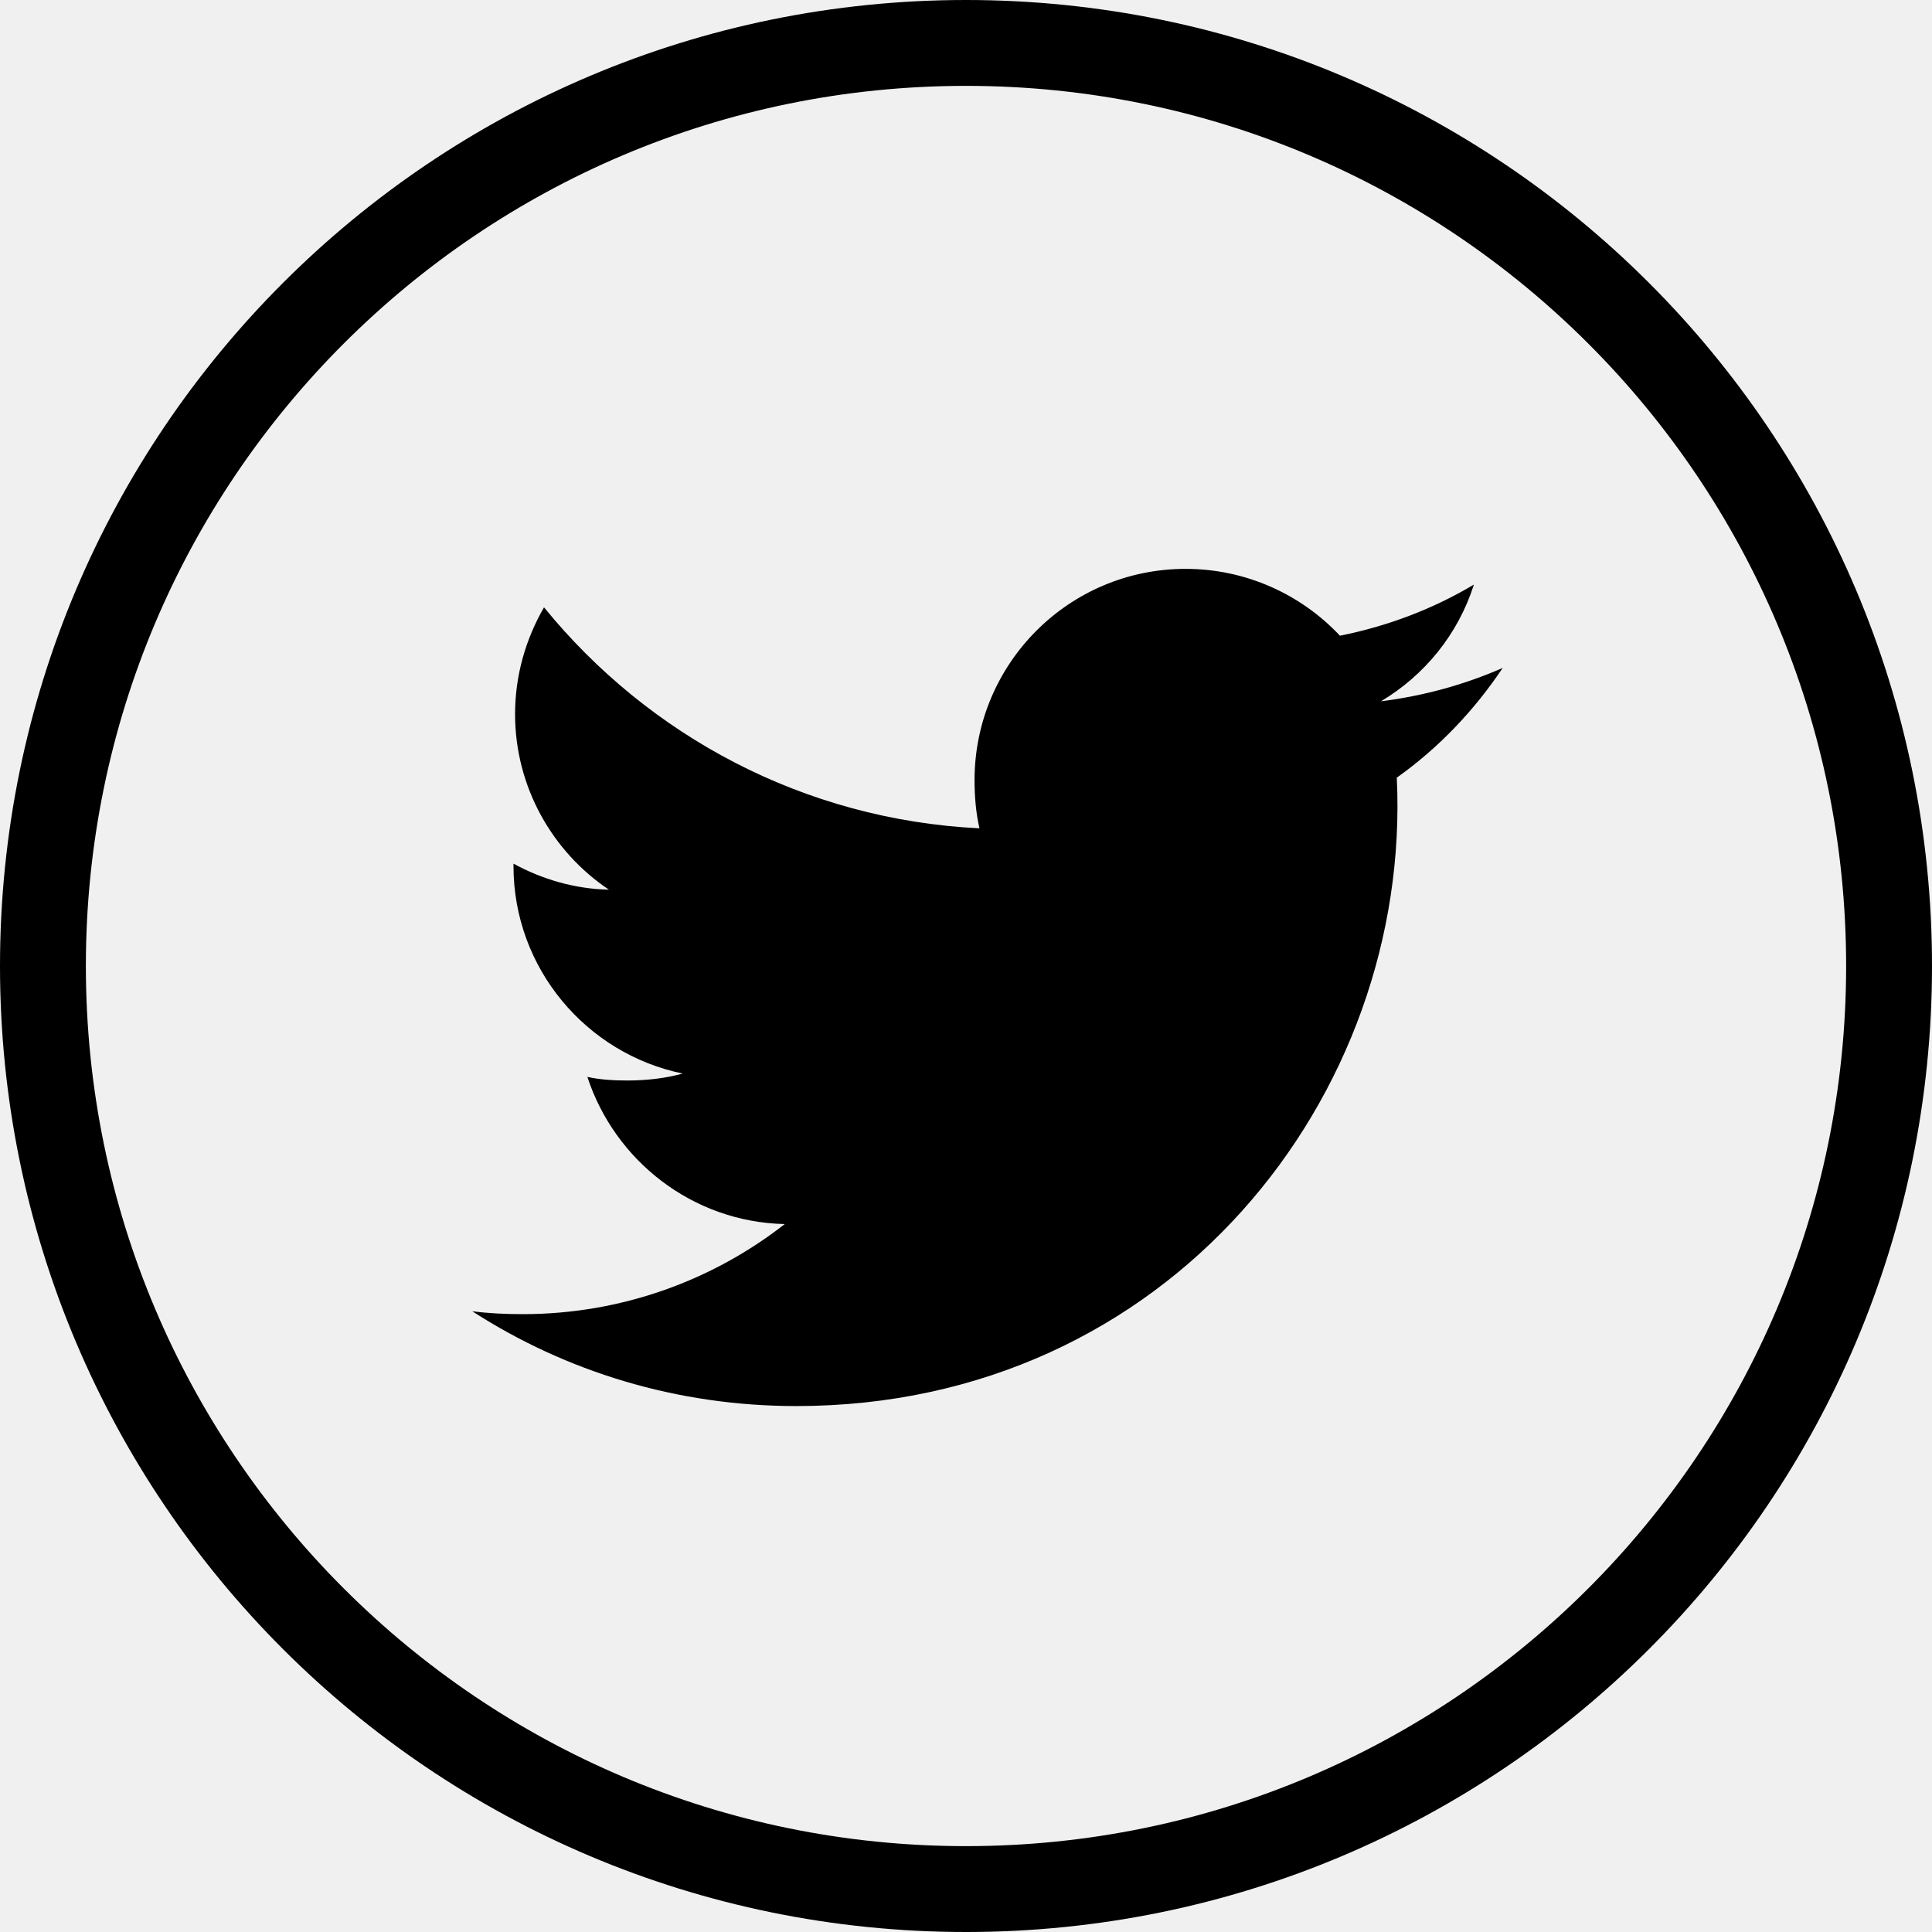
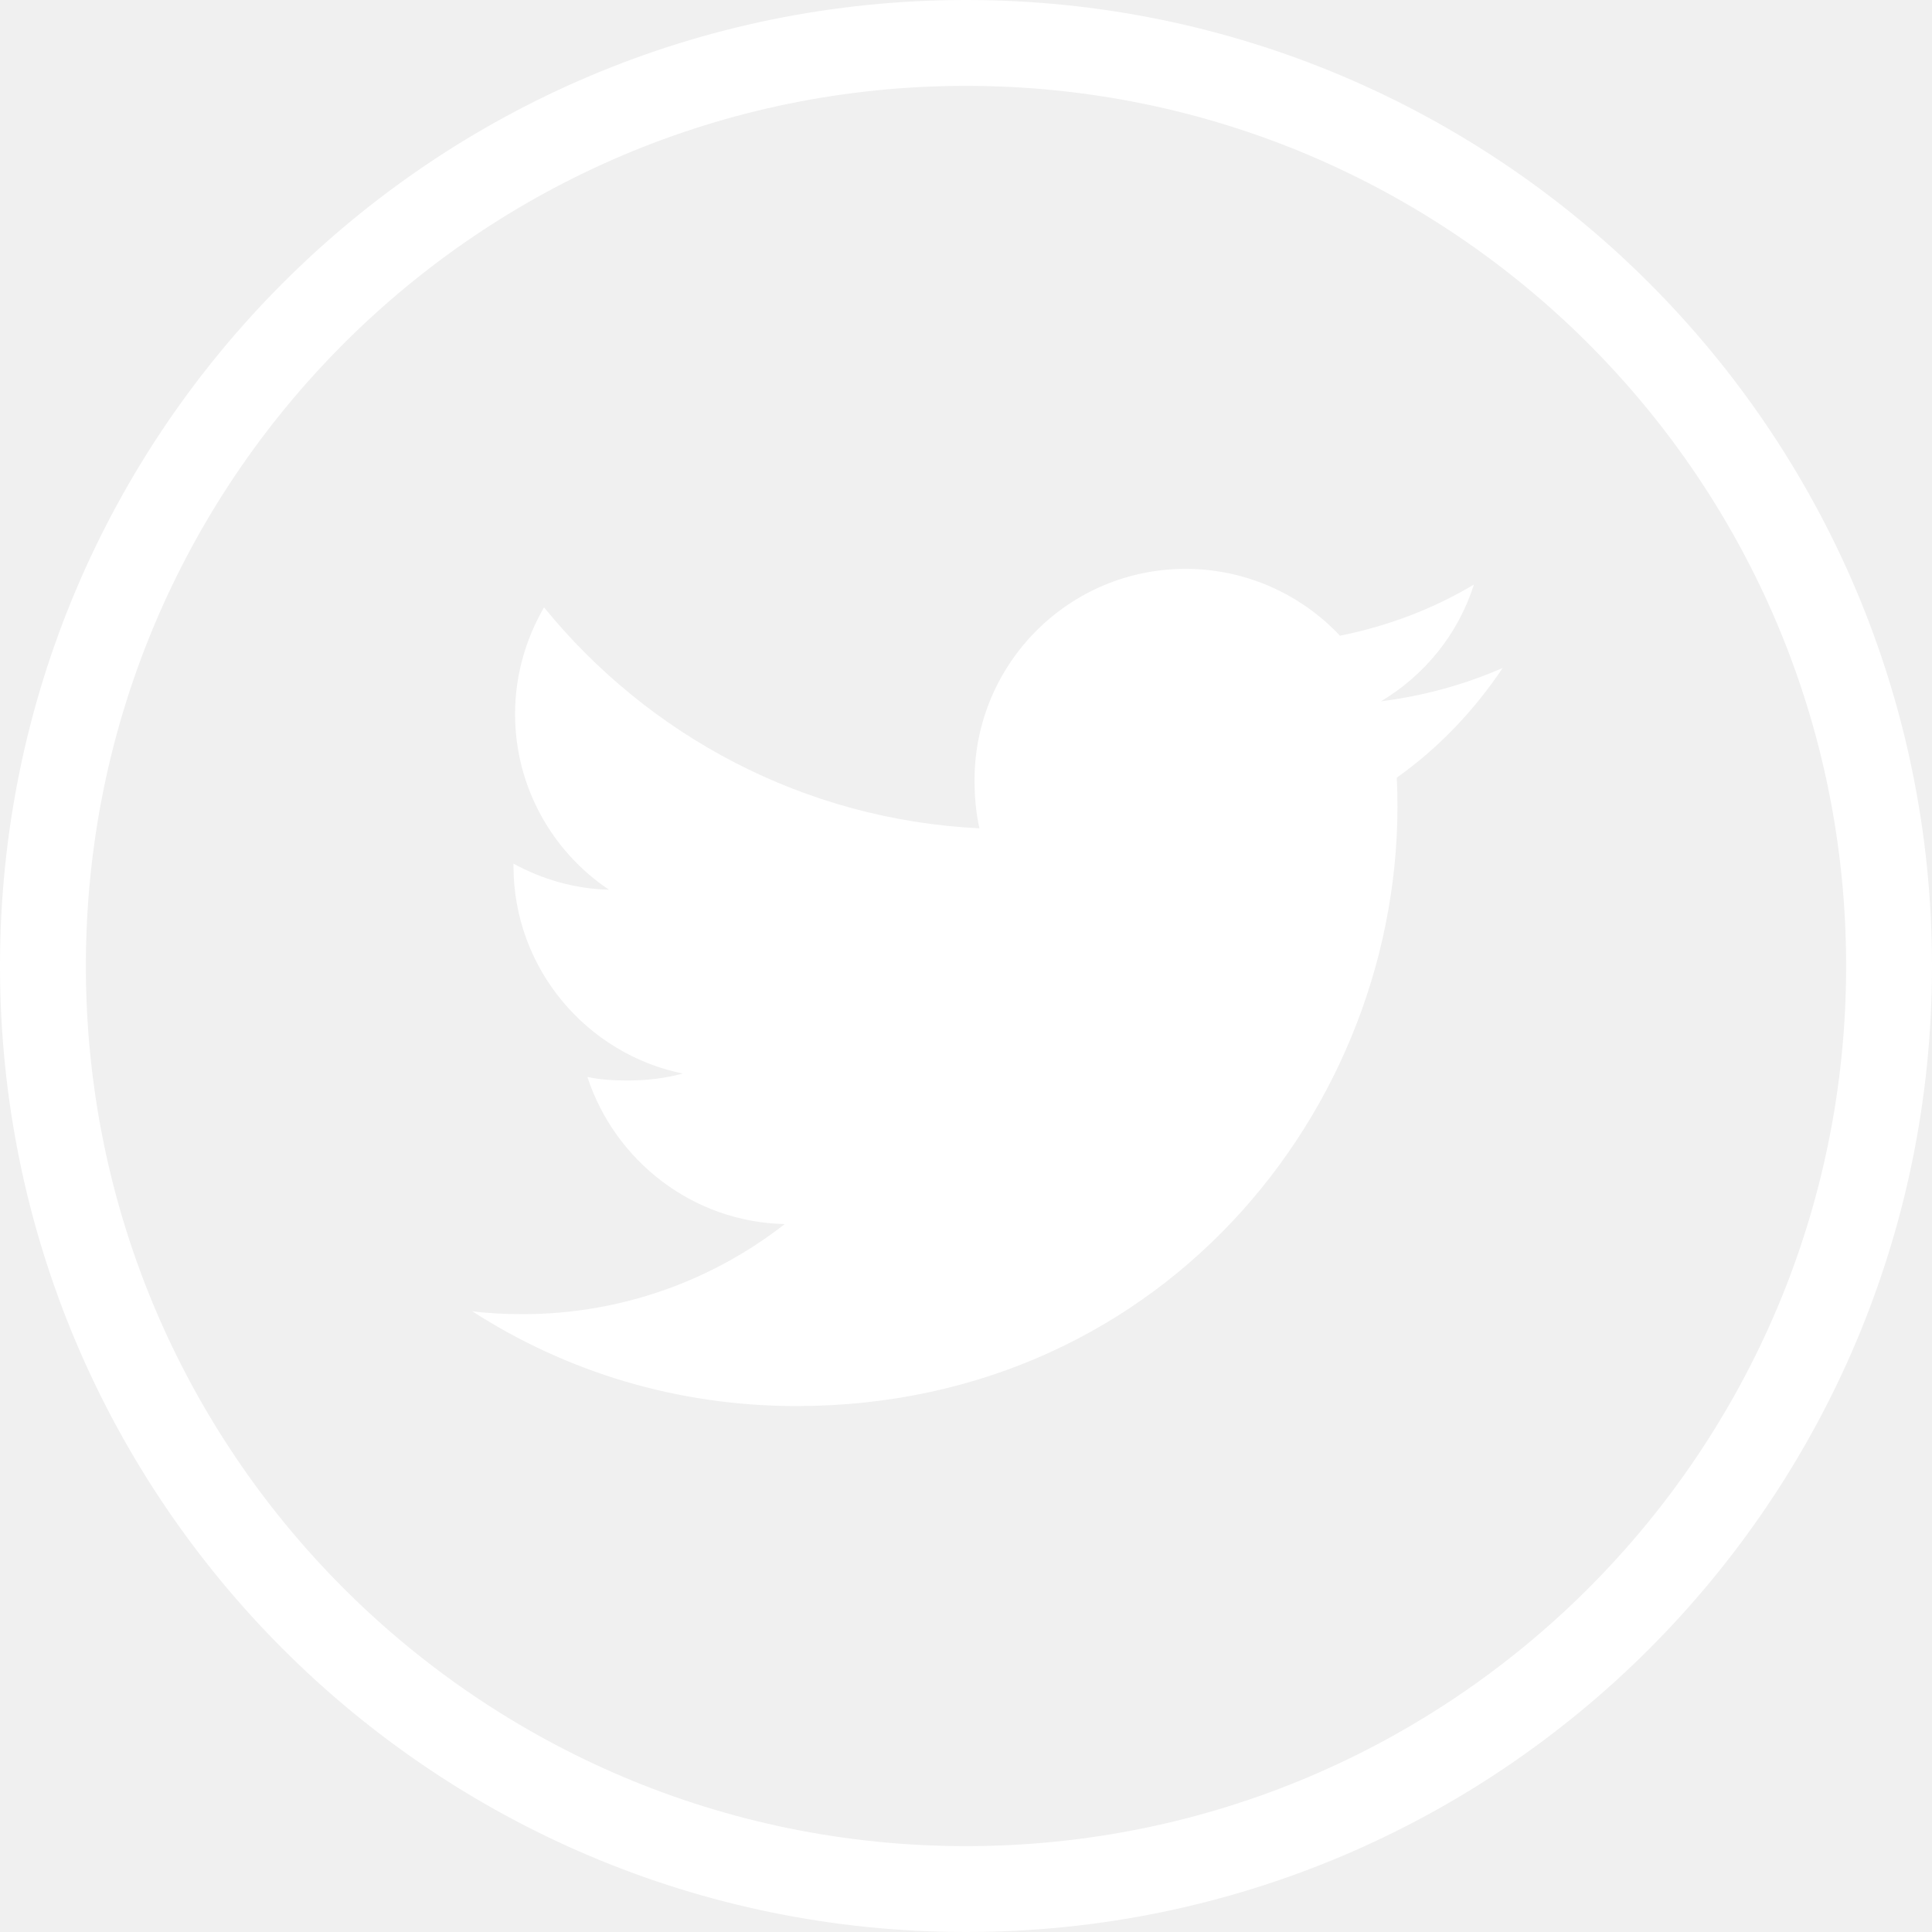
<svg xmlns="http://www.w3.org/2000/svg" width="45" height="45" viewBox="0 0 45 45" fill="none">
  <g clip-path="url(#clip0)">
-     <path d="M32.534 18.113C33.51 17.42 34.331 16.555 35 15.559V15.558C34.107 15.949 33.157 16.209 32.165 16.335C33.185 15.726 33.964 14.769 34.33 13.616C33.379 14.183 32.329 14.583 31.21 14.807C30.307 13.845 29.02 13.25 27.616 13.25C24.892 13.25 22.699 15.461 22.699 18.171C22.699 18.561 22.732 18.936 22.813 19.293C18.723 19.093 15.103 17.133 12.671 14.146C12.247 14.883 11.997 15.726 11.997 16.633C11.997 18.337 12.874 19.847 14.183 20.722C13.392 20.707 12.617 20.477 11.96 20.116V20.17C11.96 22.561 13.665 24.547 15.902 25.005C15.501 25.115 15.065 25.167 14.612 25.167C14.297 25.167 13.979 25.149 13.681 25.083C14.318 27.031 16.128 28.464 18.278 28.511C16.604 29.82 14.478 30.609 12.177 30.609C11.774 30.609 11.387 30.591 11 30.542C13.18 31.947 15.762 32.75 18.548 32.75C27.231 32.75 32.89 25.506 32.534 18.113Z" fill="black" />
+     <path d="M32.534 18.113C33.51 17.42 34.331 16.555 35 15.559V15.558C34.107 15.949 33.157 16.209 32.165 16.335C33.185 15.726 33.964 14.769 34.33 13.616C33.379 14.183 32.329 14.583 31.21 14.807C30.307 13.845 29.02 13.25 27.616 13.25C24.892 13.25 22.699 15.461 22.699 18.171C22.699 18.561 22.732 18.936 22.813 19.293C18.723 19.093 15.103 17.133 12.671 14.146C12.247 14.883 11.997 15.726 11.997 16.633C11.997 18.337 12.874 19.847 14.183 20.722C13.392 20.707 12.617 20.477 11.96 20.116V20.17C11.96 22.561 13.665 24.547 15.902 25.005C15.501 25.115 15.065 25.167 14.612 25.167C14.297 25.167 13.979 25.149 13.681 25.083C14.318 27.031 16.128 28.464 18.278 28.511C16.604 29.82 14.478 30.609 12.177 30.609C11.774 30.609 11.387 30.591 11 30.542C13.18 31.947 15.762 32.75 18.548 32.75C27.231 32.75 32.89 25.506 32.534 18.113Z" fill="white" />
  </g>
-   <circle cx="22.5" cy="22.5" r="21.5" stroke="black" stroke-width="2" />
+   <circle cx="22.5" cy="22.5" r="21.5" stroke="white" stroke-width="2" />
  <defs>
    <clipPath id="clip0">
      <rect width="24" height="24" fill="white" transform="translate(11 11)" />
    </clipPath>
  </defs>
</svg>
